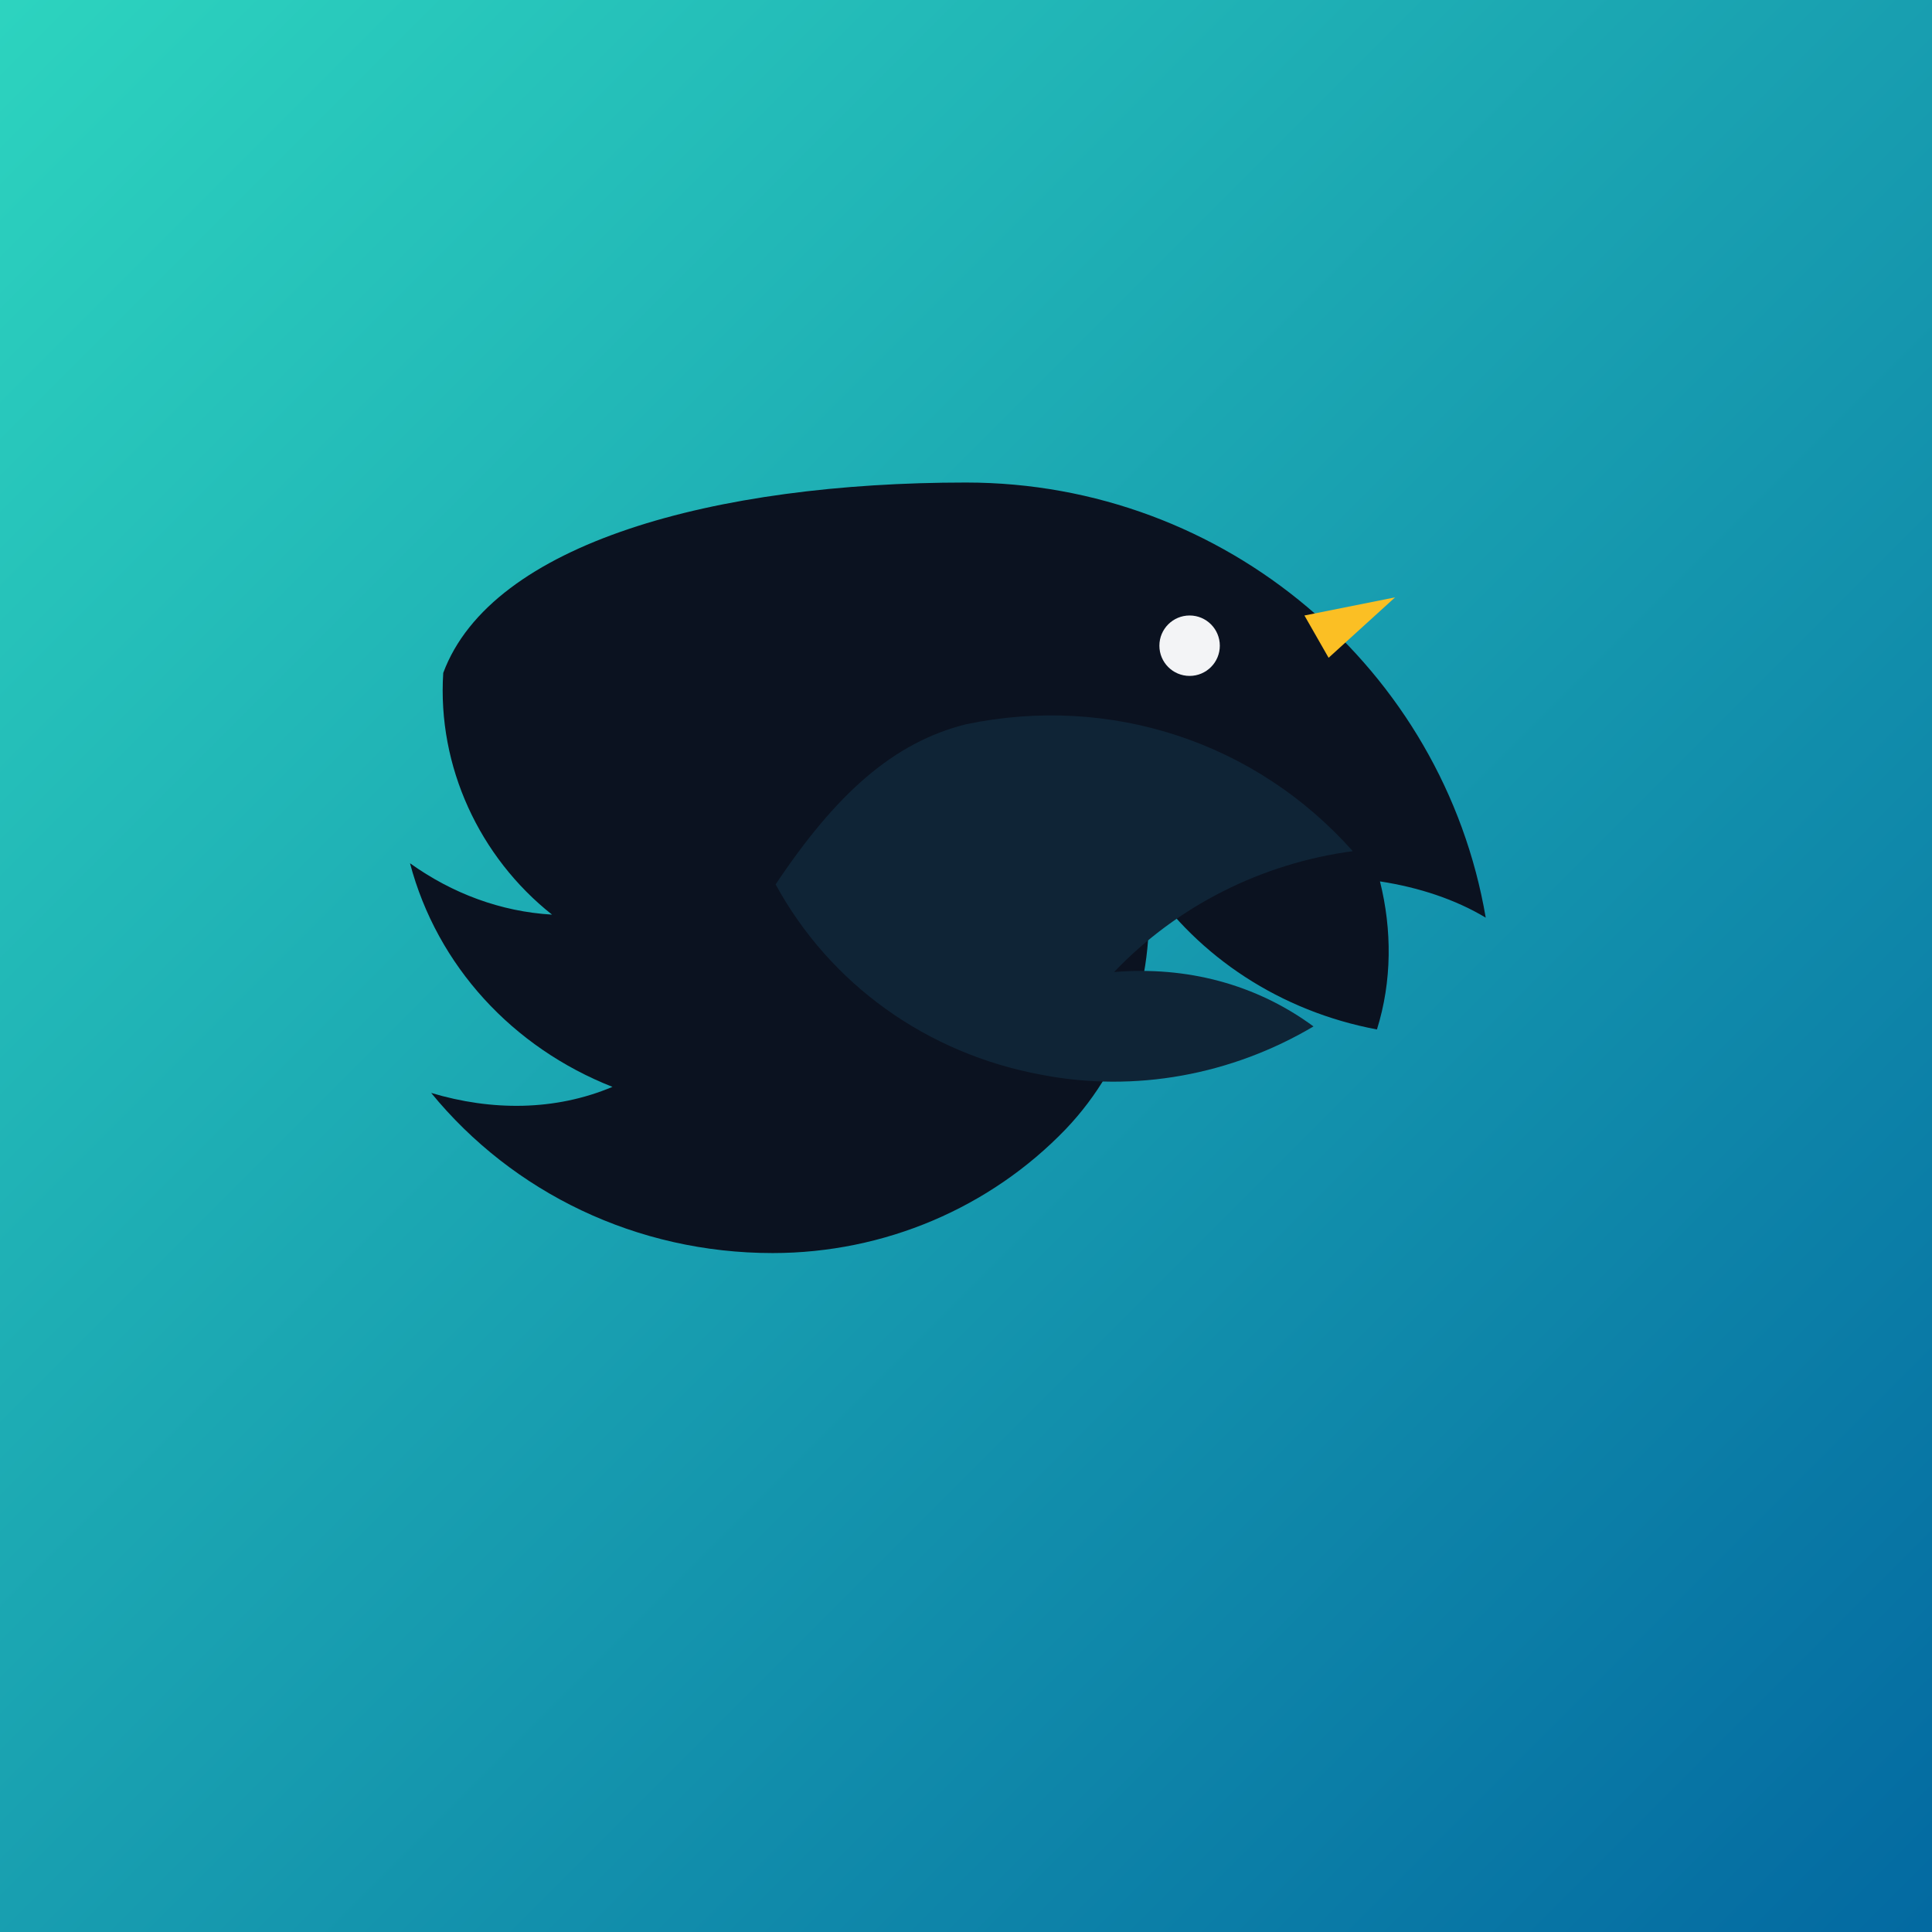
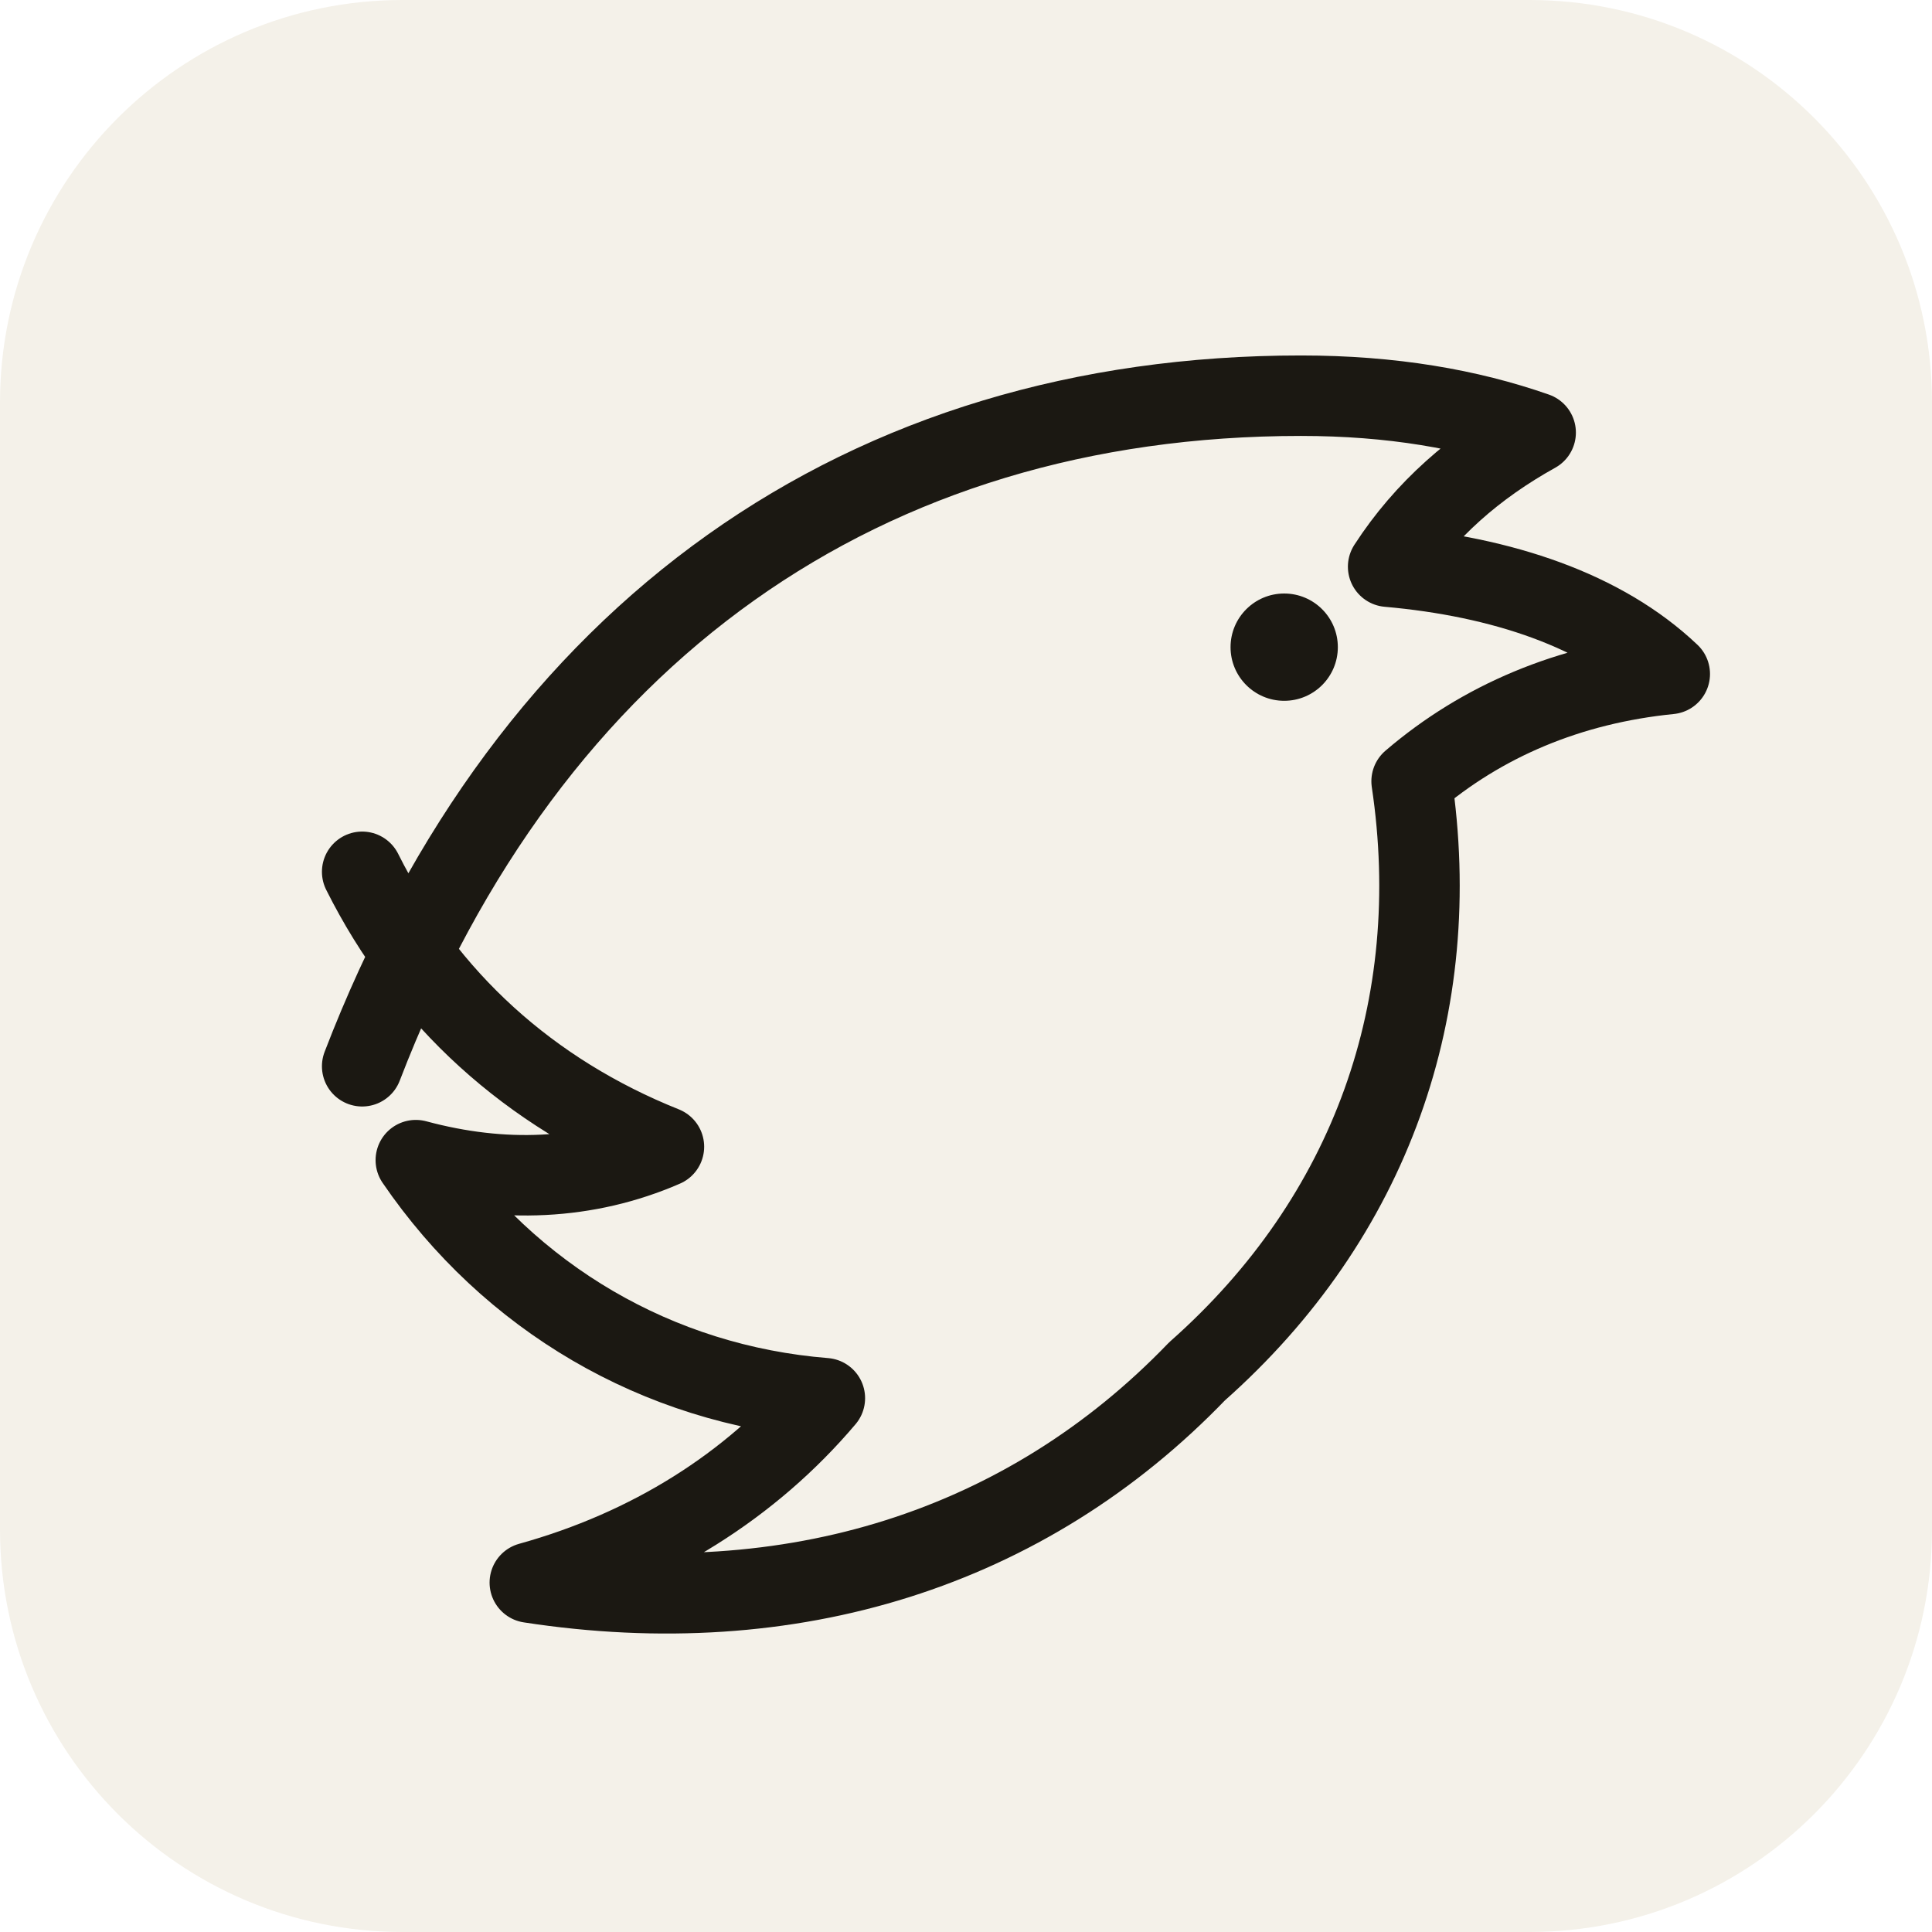
- <svg xmlns="http://www.w3.org/2000/svg" width="1024" height="1024" viewBox="0 0 1024 1024">
-   <defs>
-     <linearGradient id="bg" x1="0" y1="0" x2="1" y2="1">
-       <stop offset="0" stop-color="#2dd4bf" />
-       <stop offset="1" stop-color="#0369a1" />
-     </linearGradient>
-   </defs>
-   <rect width="1024" height="1024" fill="url(#bg)" />
-   <g transform="translate(102 102) scale(1.601562)">
-     <path fill="#0b1220" d="M256 96c86 0 158 62 172 144-10-6-22-10-35-12 4 16 4 33-1 49-32-6-59-24-76-49 3 30-6 60-27 82-25 26-60 41-97 41-45 0-86-20-113-53 20 6 41 6 60-2-33-13-58-40-67-74 14 10 30 16 47 17-24-19-38-49-36-80C99 116 173 96 256 96Z" />
-     <path fill="#0f2436" d="M256 176c48-10 96 6 128 42-30 4-58 18-79 40 24-2 47 4 66 18-27 16-59 22-90 16-38-7-70-30-88-63 20-30 39-47 63-53Z" />
-     <circle cx="330" cy="150" r="10" fill="#f3f4f6" />
-     <path fill="#fbbf24" d="M368 140l30-6-22 20z" />
+ <svg xmlns="http://www.w3.org/2000/svg" viewBox="0 0 48 48">
+   <rect width="48" height="48" rx="10" fill="#F4F1E9" />
+   <g transform="translate(4 4) scale(.833)" fill="none" stroke="#1B1812" stroke-width="2.4" stroke-linecap="round" stroke-linejoin="round">
+     <path d="M6 27C11 14 21 7 34 7c2.7 0 5 .4 7 1.1-1.8 1-3.3 2.3-4.4 4C40 12.4 43 13.4 45 15.3c-3 .3-5.6 1.4-7.7 3.2 1 6.7-1.2 13-6.4 17.6C25.8 41.4 18.8 43.6 11 42.4c3.6-1 6.6-2.9 8.8-5.5-5-.4-9.4-3-12.2-7.1 2.6.7 5.1.6 7.4-.4C11 27.8 7.9 25 6 21.2" />
+     <circle cx="33.5" cy="14.5" r="1.6" fill="#1B1812" stroke="none" />
  </g>
</svg>
